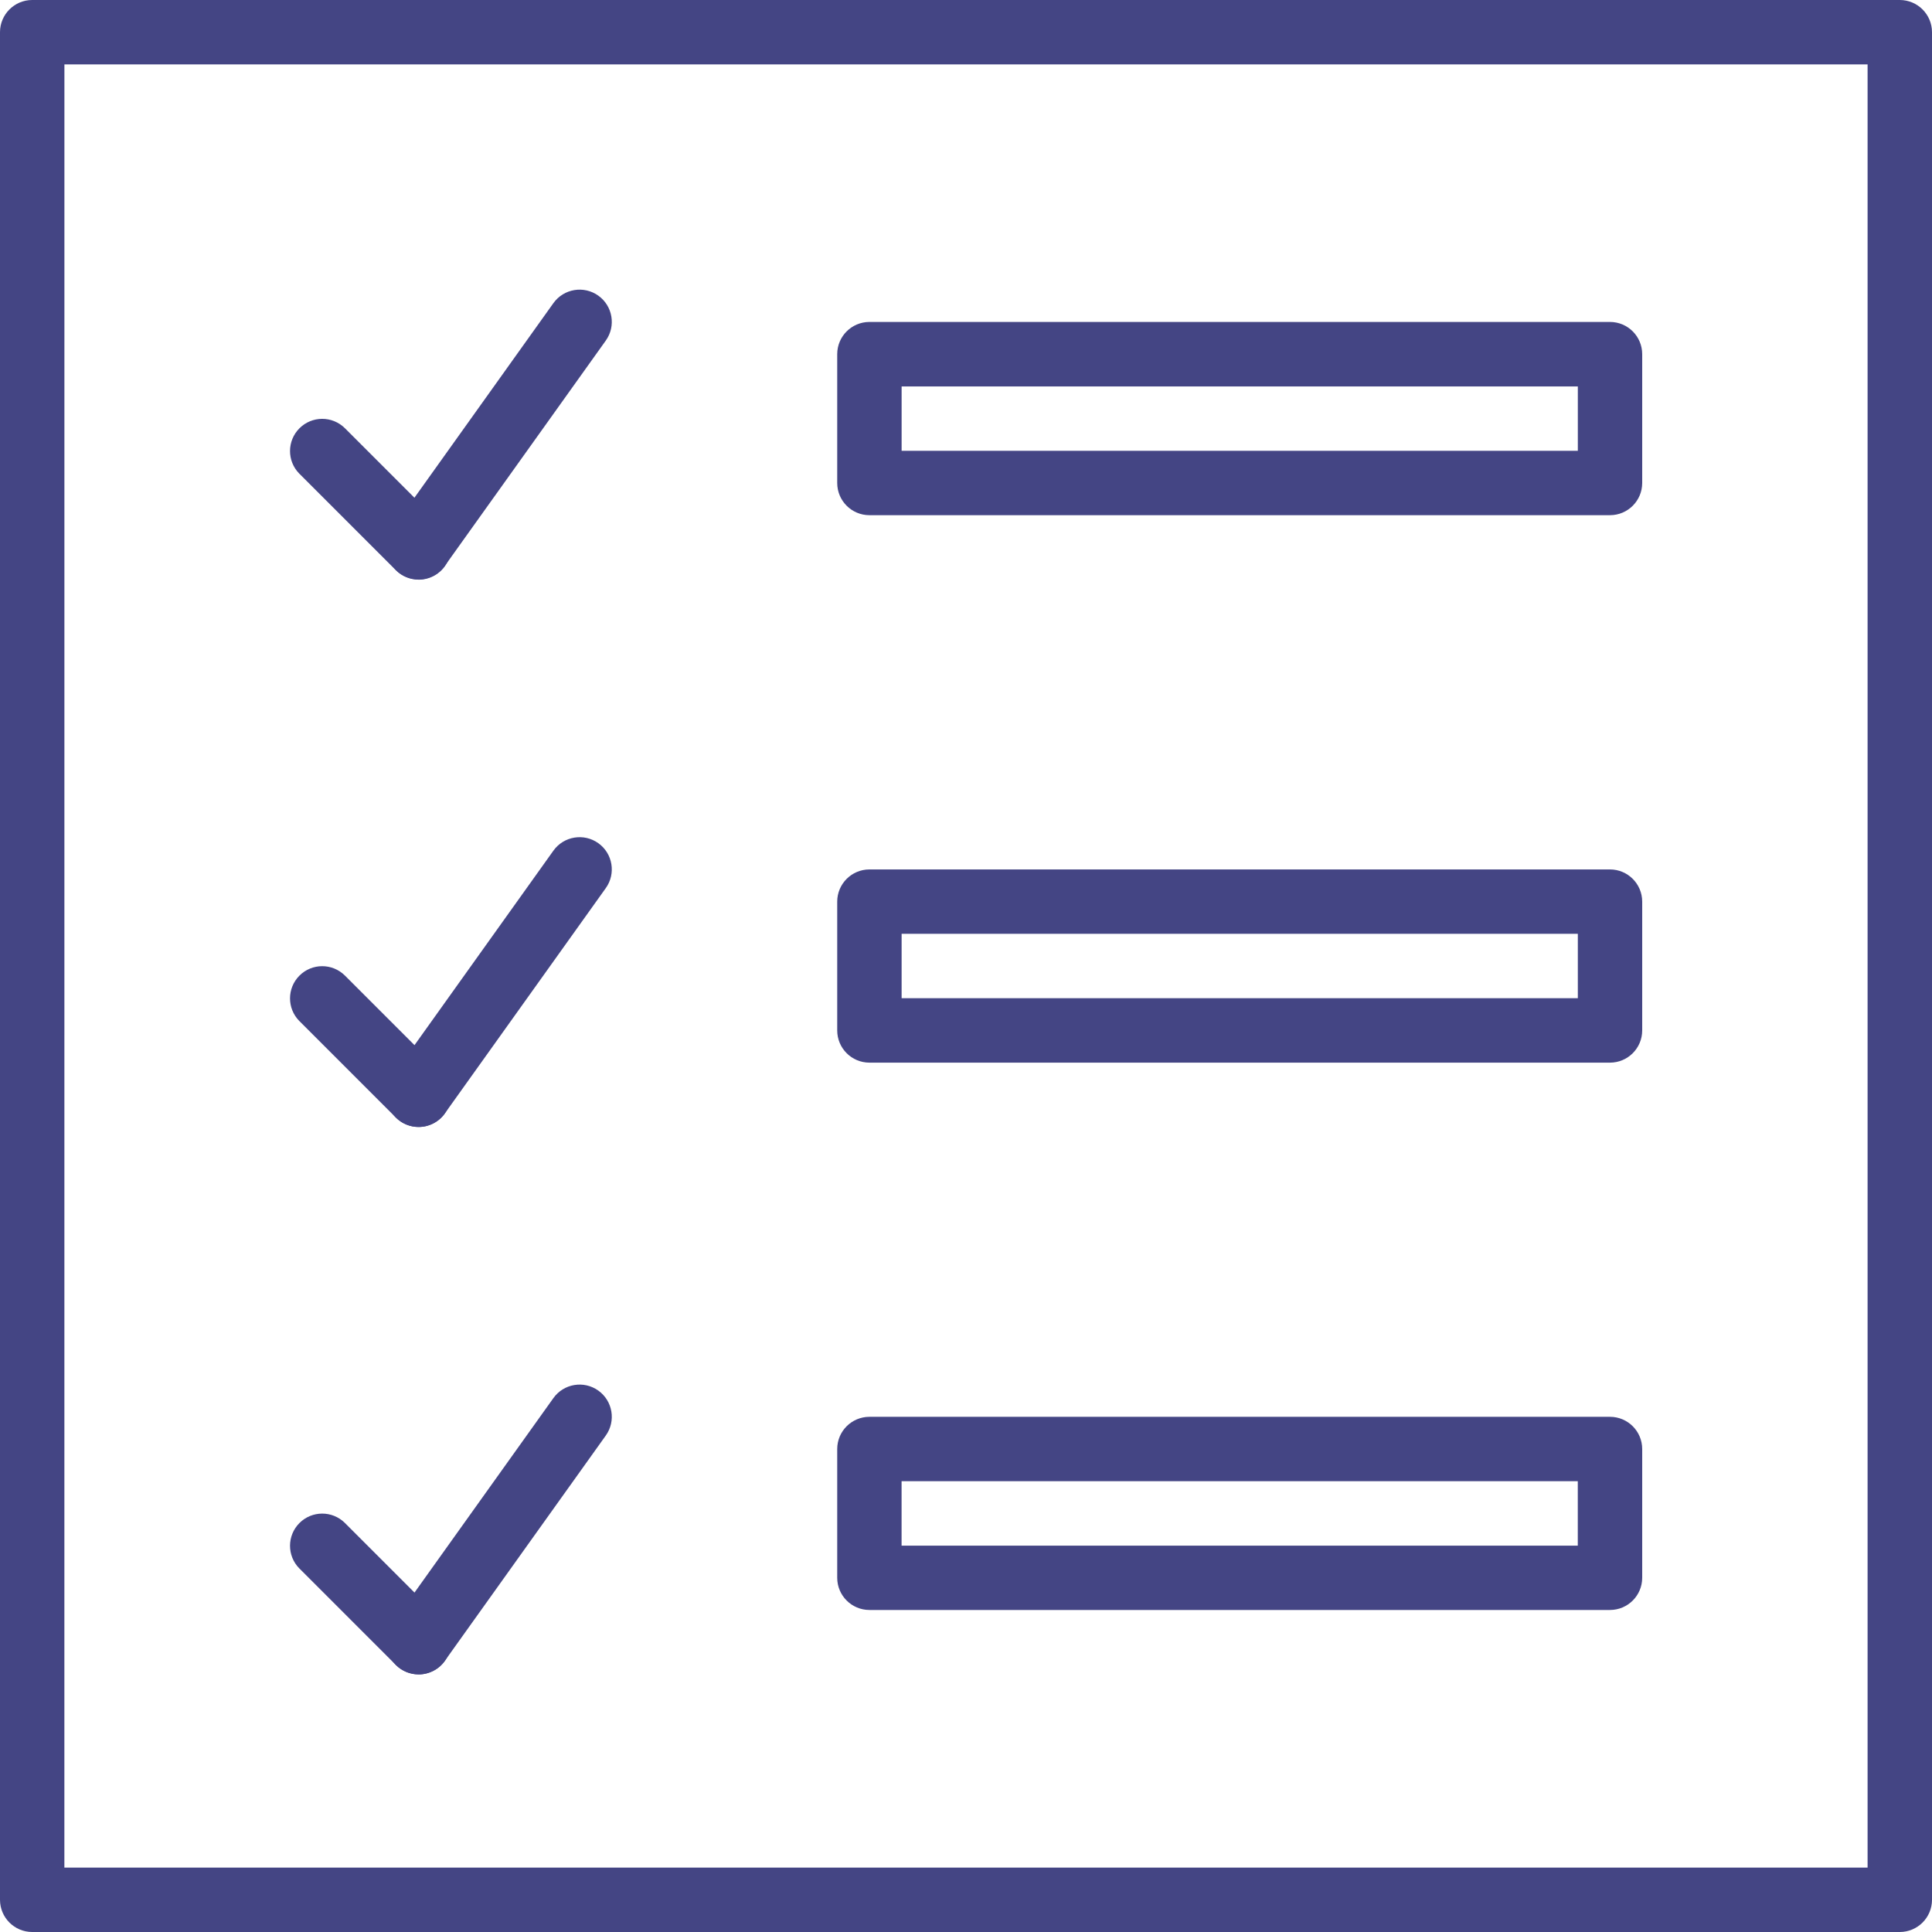
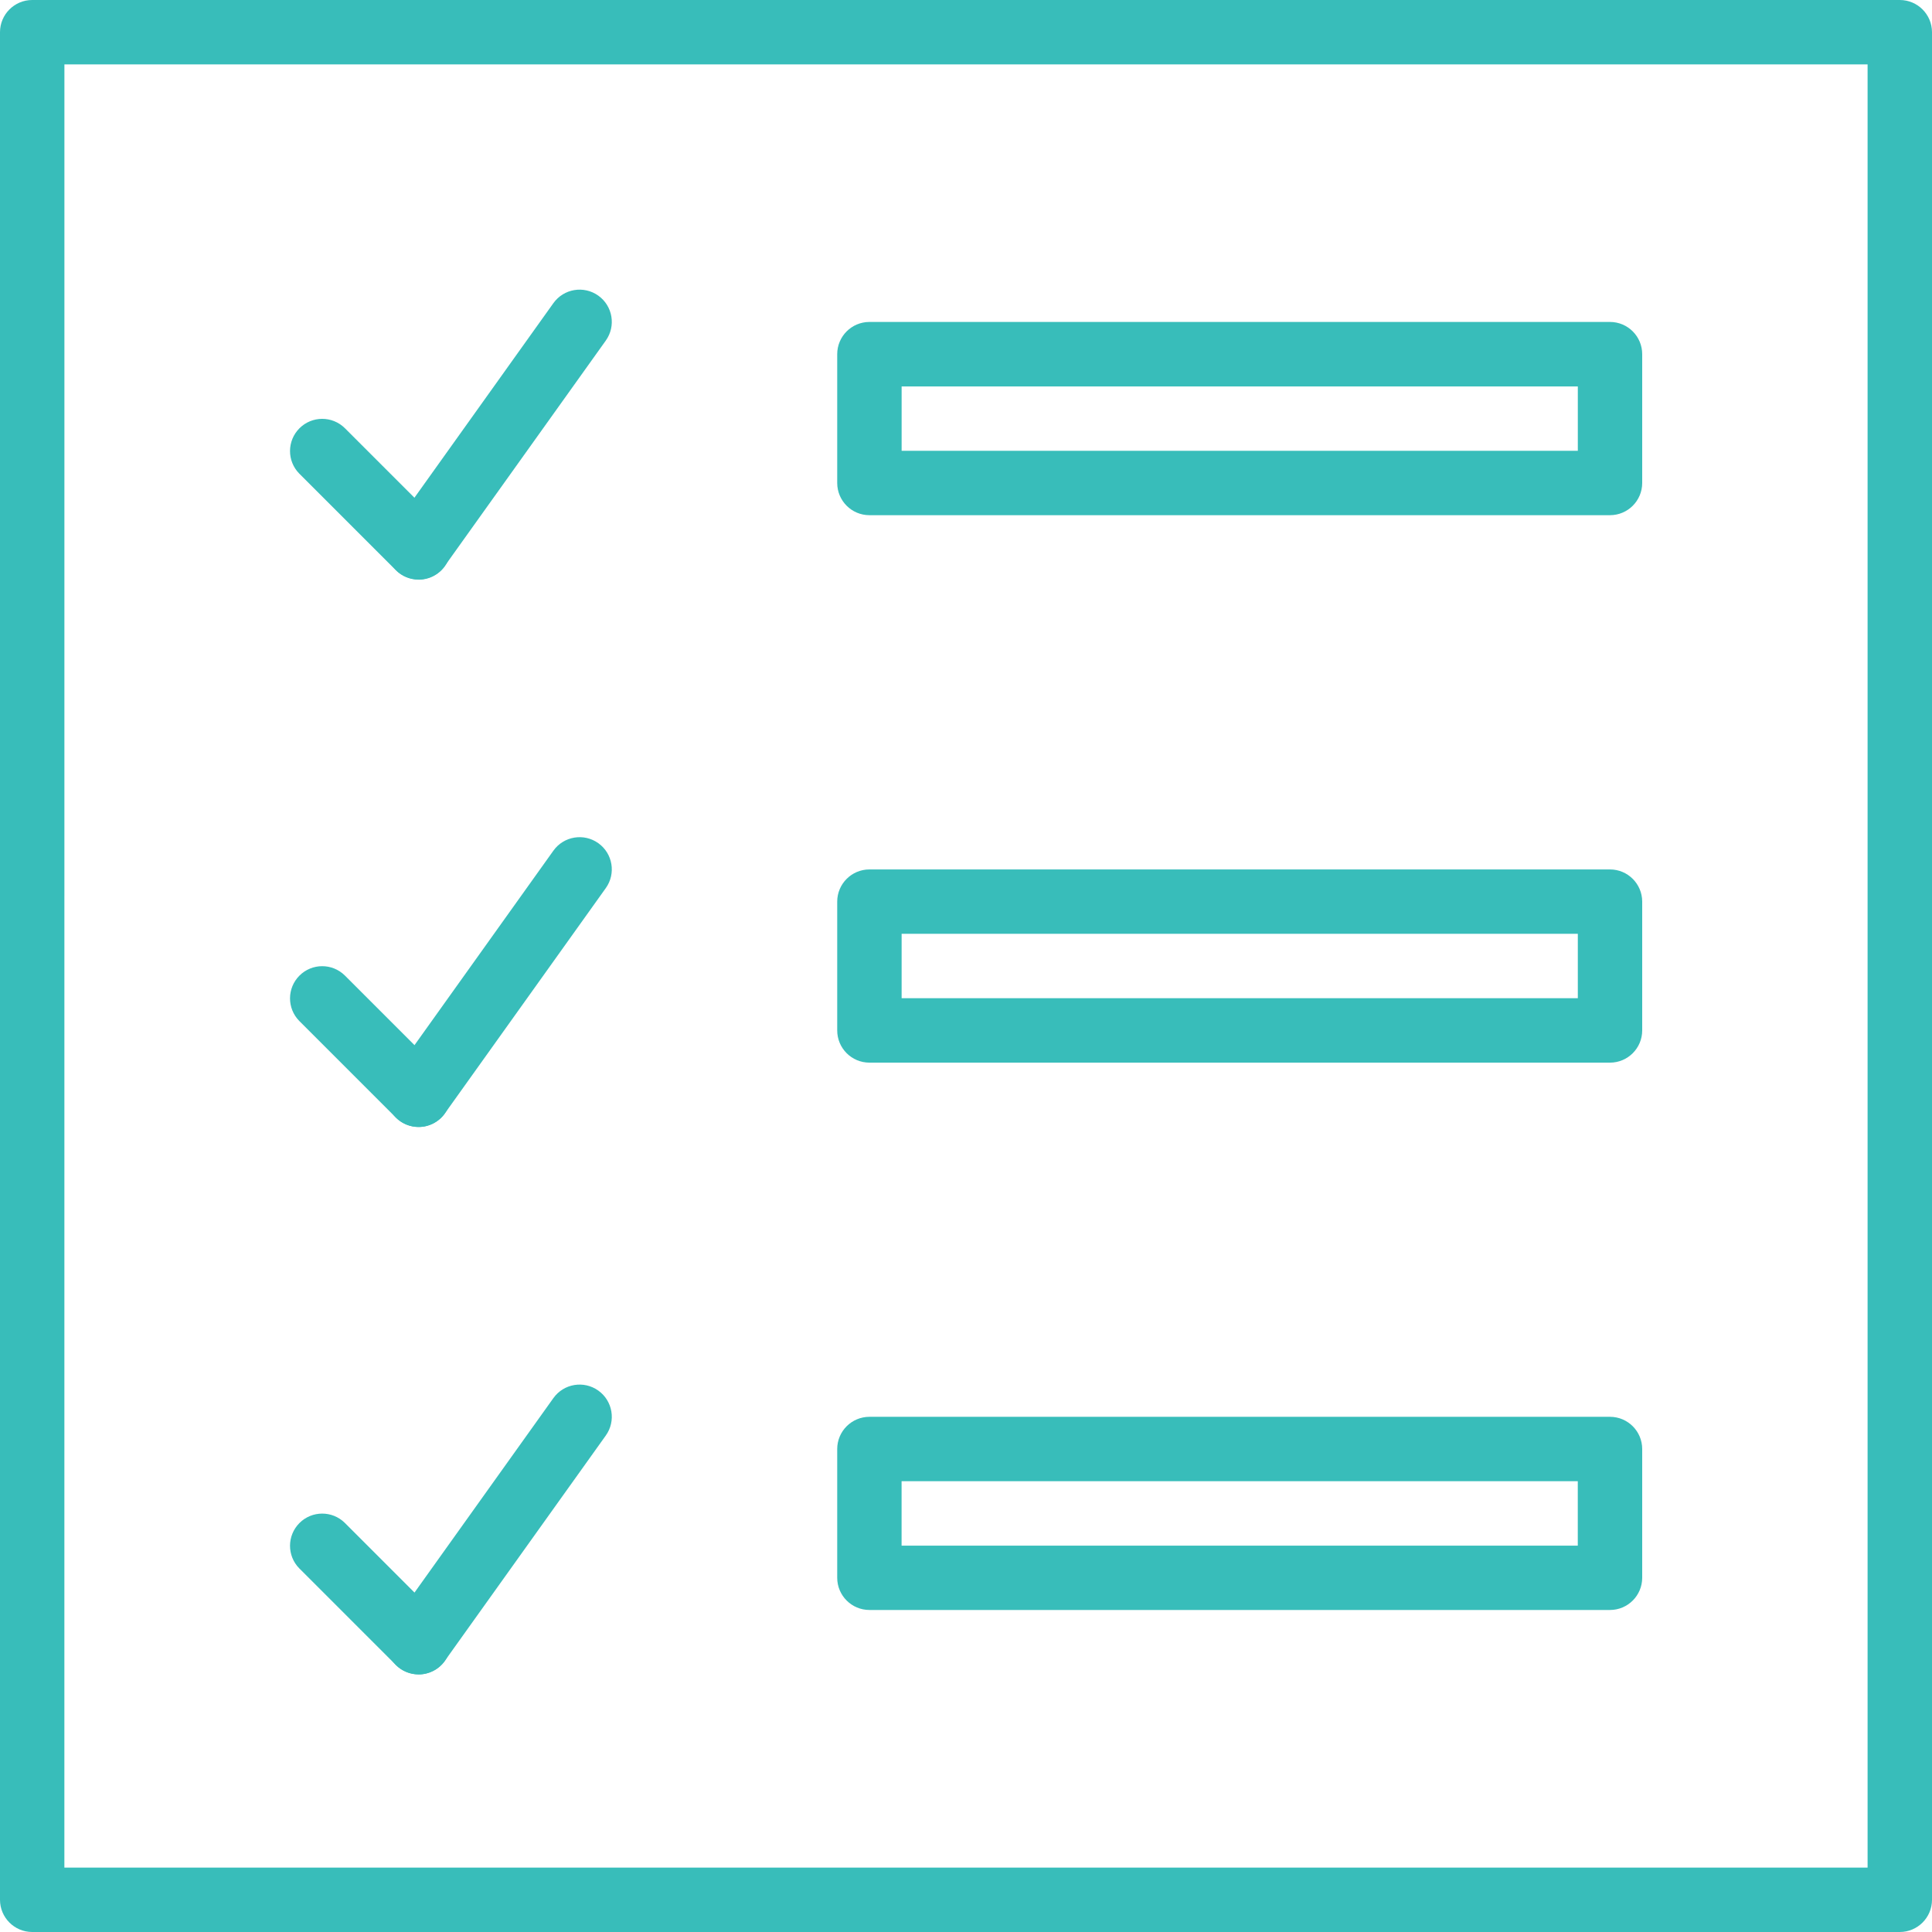
<svg xmlns="http://www.w3.org/2000/svg" width="50" height="50" viewBox="0 0 50 50">
  <defs>
    <style>
-             .prefix__cls-1{fill:#444584}
+             .prefix__cls-1{fill:#38bdba}
        </style>
  </defs>
  <g id="prefix__complete">
    <path id="prefix__Path_2239" d="M49.166 50H.833A.834.834 0 0 1 0 49.166V.833A.834.834 0 0 1 .833 0h48.333A.834.834 0 0 1 50 .833v48.333a.834.834 0 0 1-.834.834zm-47.5-1.667h46.667V1.666H1.667zm0 0" class="prefix__cls-1" data-name="Path 2239" />
    <path id="prefix__Path_2240" d="M241.867 90.332H222.7a.834.834 0 0 1-.833-.834v-3.333a.834.834 0 0 1 .833-.834h19.167a.834.834 0 0 1 .833.834V89.5a.834.834 0 0 1-.833.832zm-18.333-1.667h17.5V87h-17.5zm0 0" class="prefix__cls-1" data-name="Path 2240" transform="translate(-200.2 -76.999)" />
    <path id="prefix__Path_2241" d="M241.867 235.4H222.7a.834.834 0 0 1-.833-.834v-3.333a.834.834 0 0 1 .833-.833h19.167a.834.834 0 0 1 .833.833v3.333a.834.834 0 0 1-.833.834zm-18.333-1.667h17.5v-1.667h-17.5zm0 0" class="prefix__cls-1" data-name="Path 2241" transform="translate(-200.2 -207.899)" />
    <path id="prefix__Path_2242" d="M241.867 380.465H222.7a.834.834 0 0 1-.833-.833V376.3a.834.834 0 0 1 .833-.834h19.167a.834.834 0 0 1 .833.834v3.333a.834.834 0 0 1-.833.832zm-18.334-1.665h17.5v-1.667h-17.5zm0 0" class="prefix__cls-1" data-name="Path 2242" transform="translate(-200.2 -338.799)" />
    <path id="prefix__Path_2243" d="M80.133 115.1a.832.832 0 0 1-.589-.244l-2.5-2.5a.833.833 0 0 1 1.178-1.178l2.5 2.5a.833.833 0 0 1-.589 1.423zm0 0" class="prefix__cls-1" data-name="Path 2243" transform="translate(-69.299 -100.099)" />
    <path id="prefix__Path_2244" d="M103.23 84.3a.833.833 0 0 1-.677-1.318l4.166-5.833a.833.833 0 1 1 1.356.969l-4.167 5.833a.831.831 0 0 1-.678.349zm0 0" class="prefix__cls-1" data-name="Path 2244" transform="translate(-92.397 -69.304)" />
    <path id="prefix__Path_2245" d="M80.133 260.165a.832.832 0 0 1-.589-.244l-2.5-2.5a.833.833 0 0 1 1.178-1.178l2.5 2.5a.833.833 0 0 1-.589 1.422zm0 0" class="prefix__cls-1" data-name="Path 2245" transform="translate(-69.299 -230.999)" />
    <path id="prefix__Path_2246" d="M103.23 229.367a.833.833 0 0 1-.677-1.318l4.166-5.833a.833.833 0 1 1 1.356.969l-4.167 5.833a.831.831 0 0 1-.678.349zm0 0" class="prefix__cls-1" data-name="Path 2246" transform="translate(-92.397 -200.201)" />
    <path id="prefix__Path_2247" d="M80.133 405.231a.832.832 0 0 1-.589-.244l-2.5-2.5a.833.833 0 0 1 1.178-1.178l2.5 2.5a.833.833 0 0 1-.589 1.423zm0 0" class="prefix__cls-1" data-name="Path 2247" transform="translate(-69.299 -361.898)" />
    <path id="prefix__Path_2248" d="M103.23 374.433a.833.833 0 0 1-.677-1.318l4.166-5.833a.833.833 0 1 1 1.356.969l-4.167 5.833a.831.831 0 0 1-.678.349zm0 0" class="prefix__cls-1" data-name="Path 2248" transform="translate(-92.397 -331.1)" />
  </g>
</svg>
